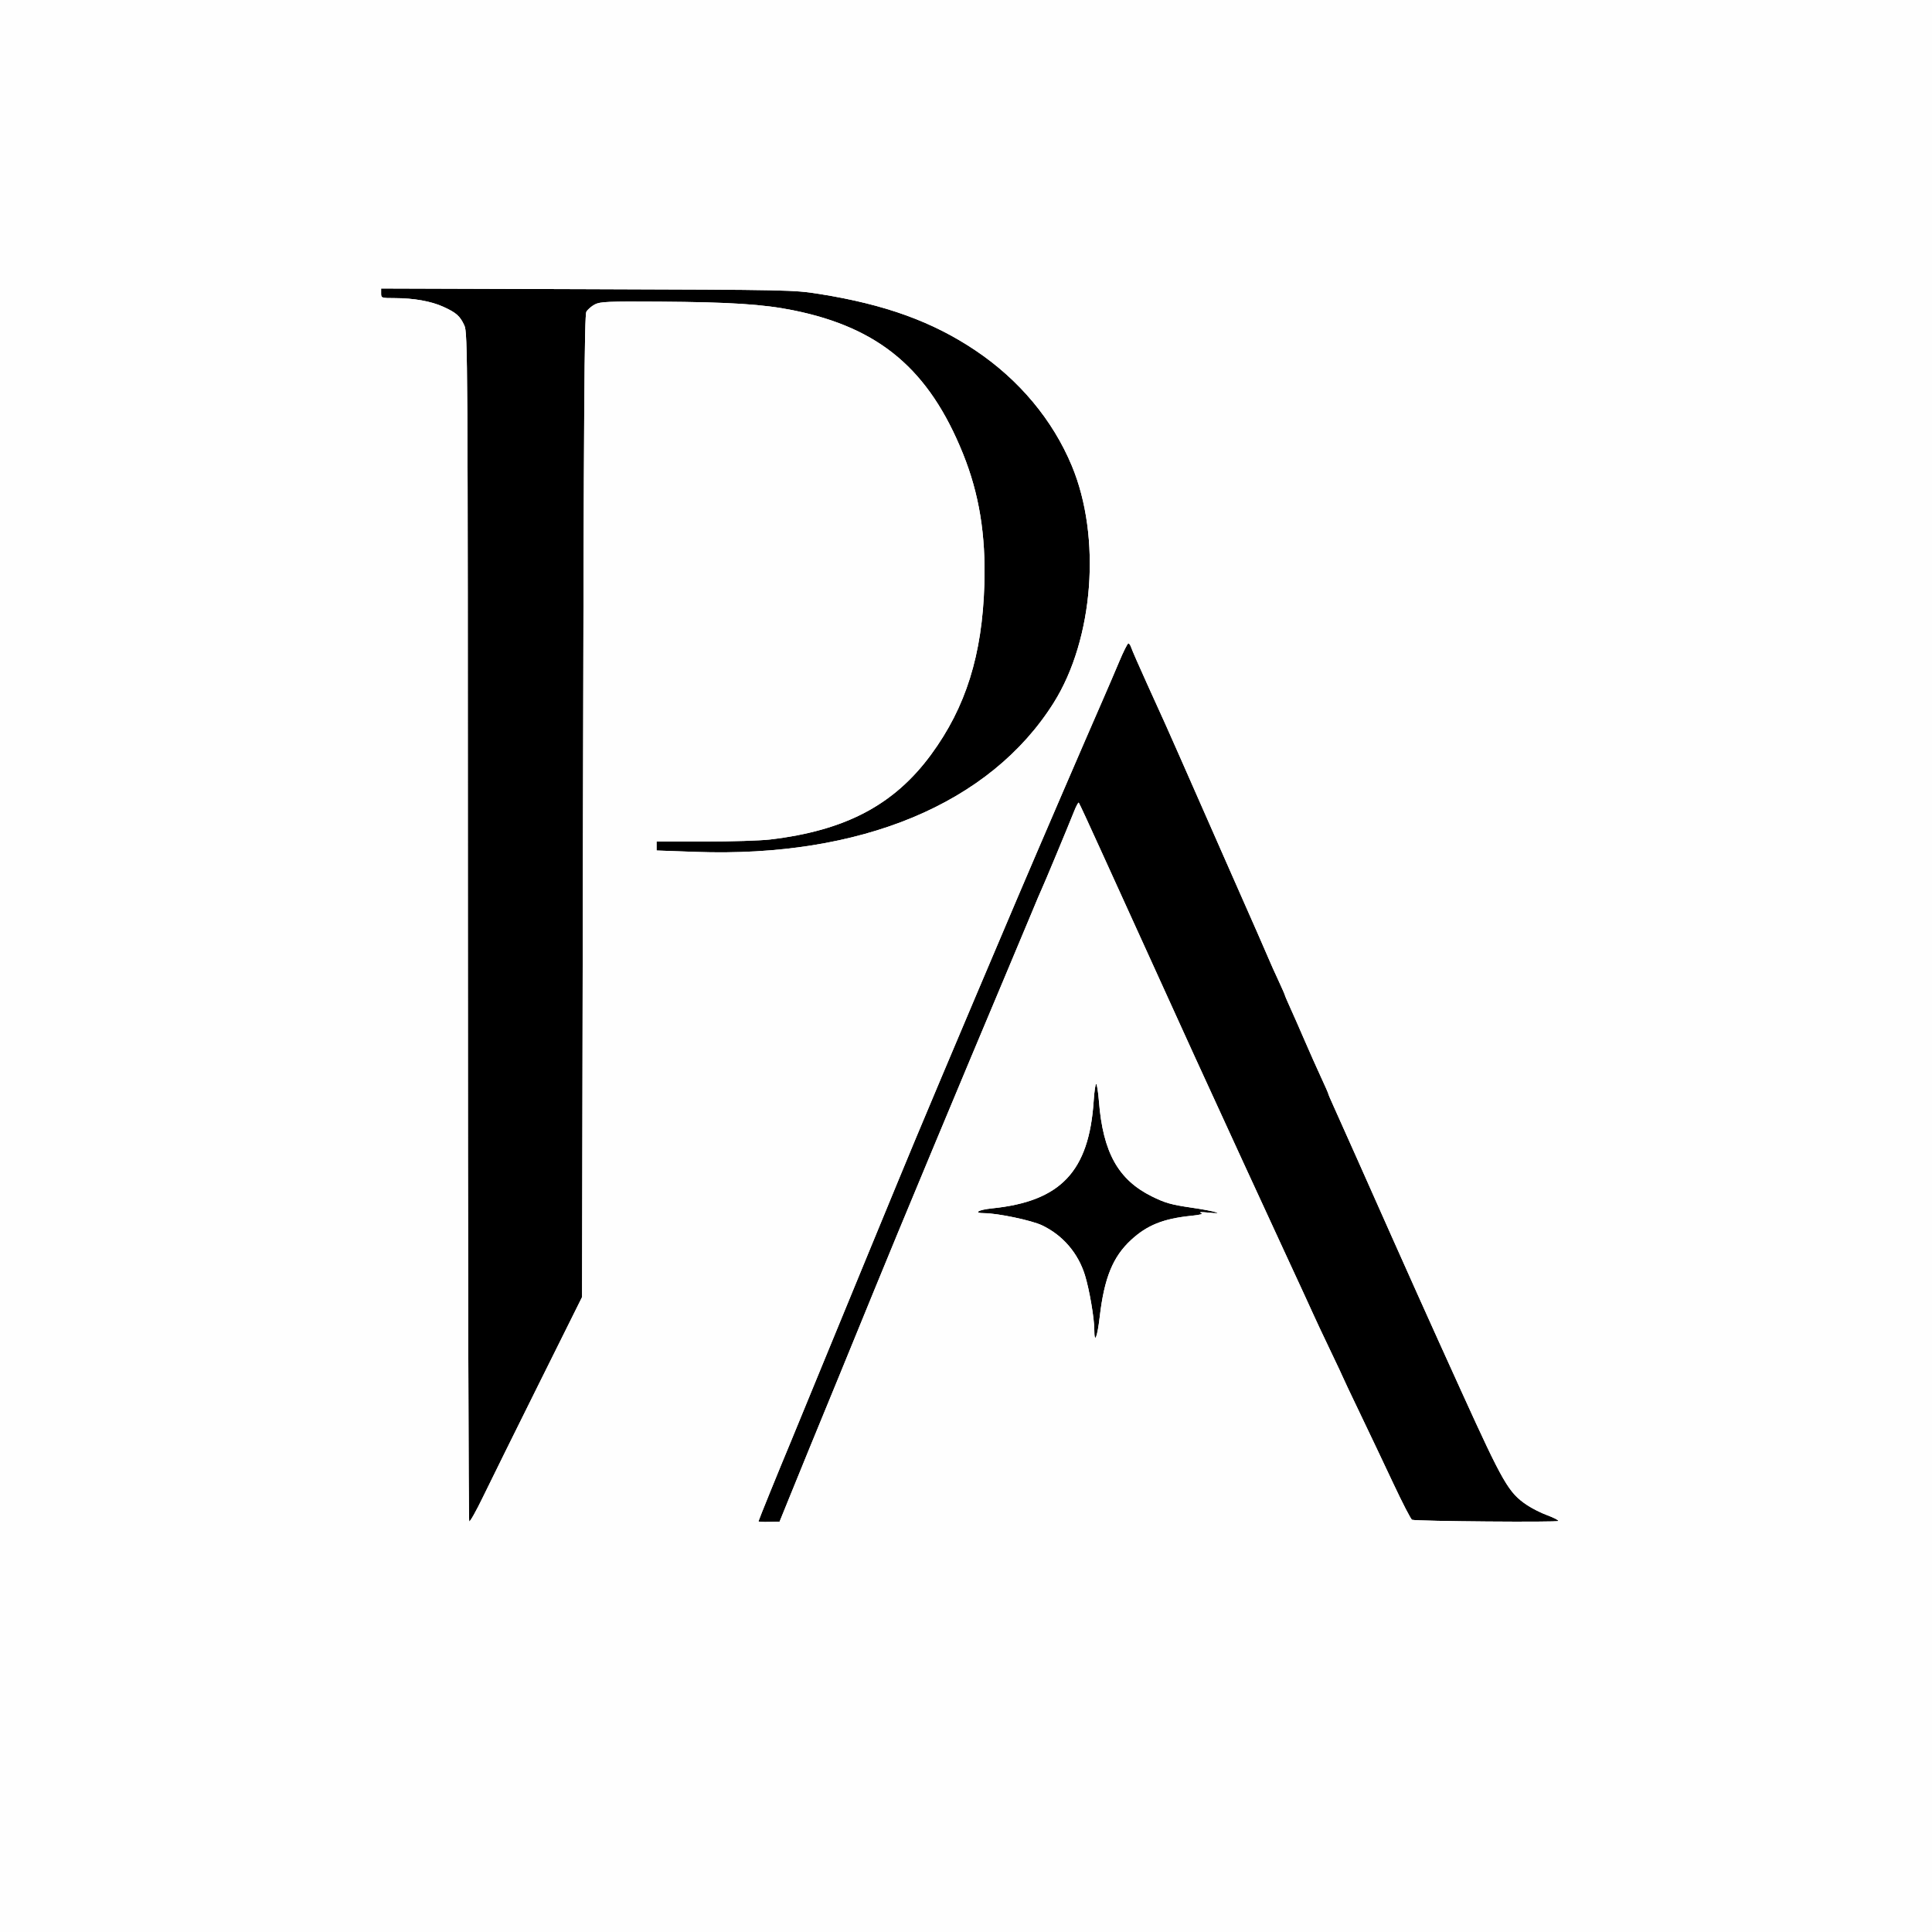
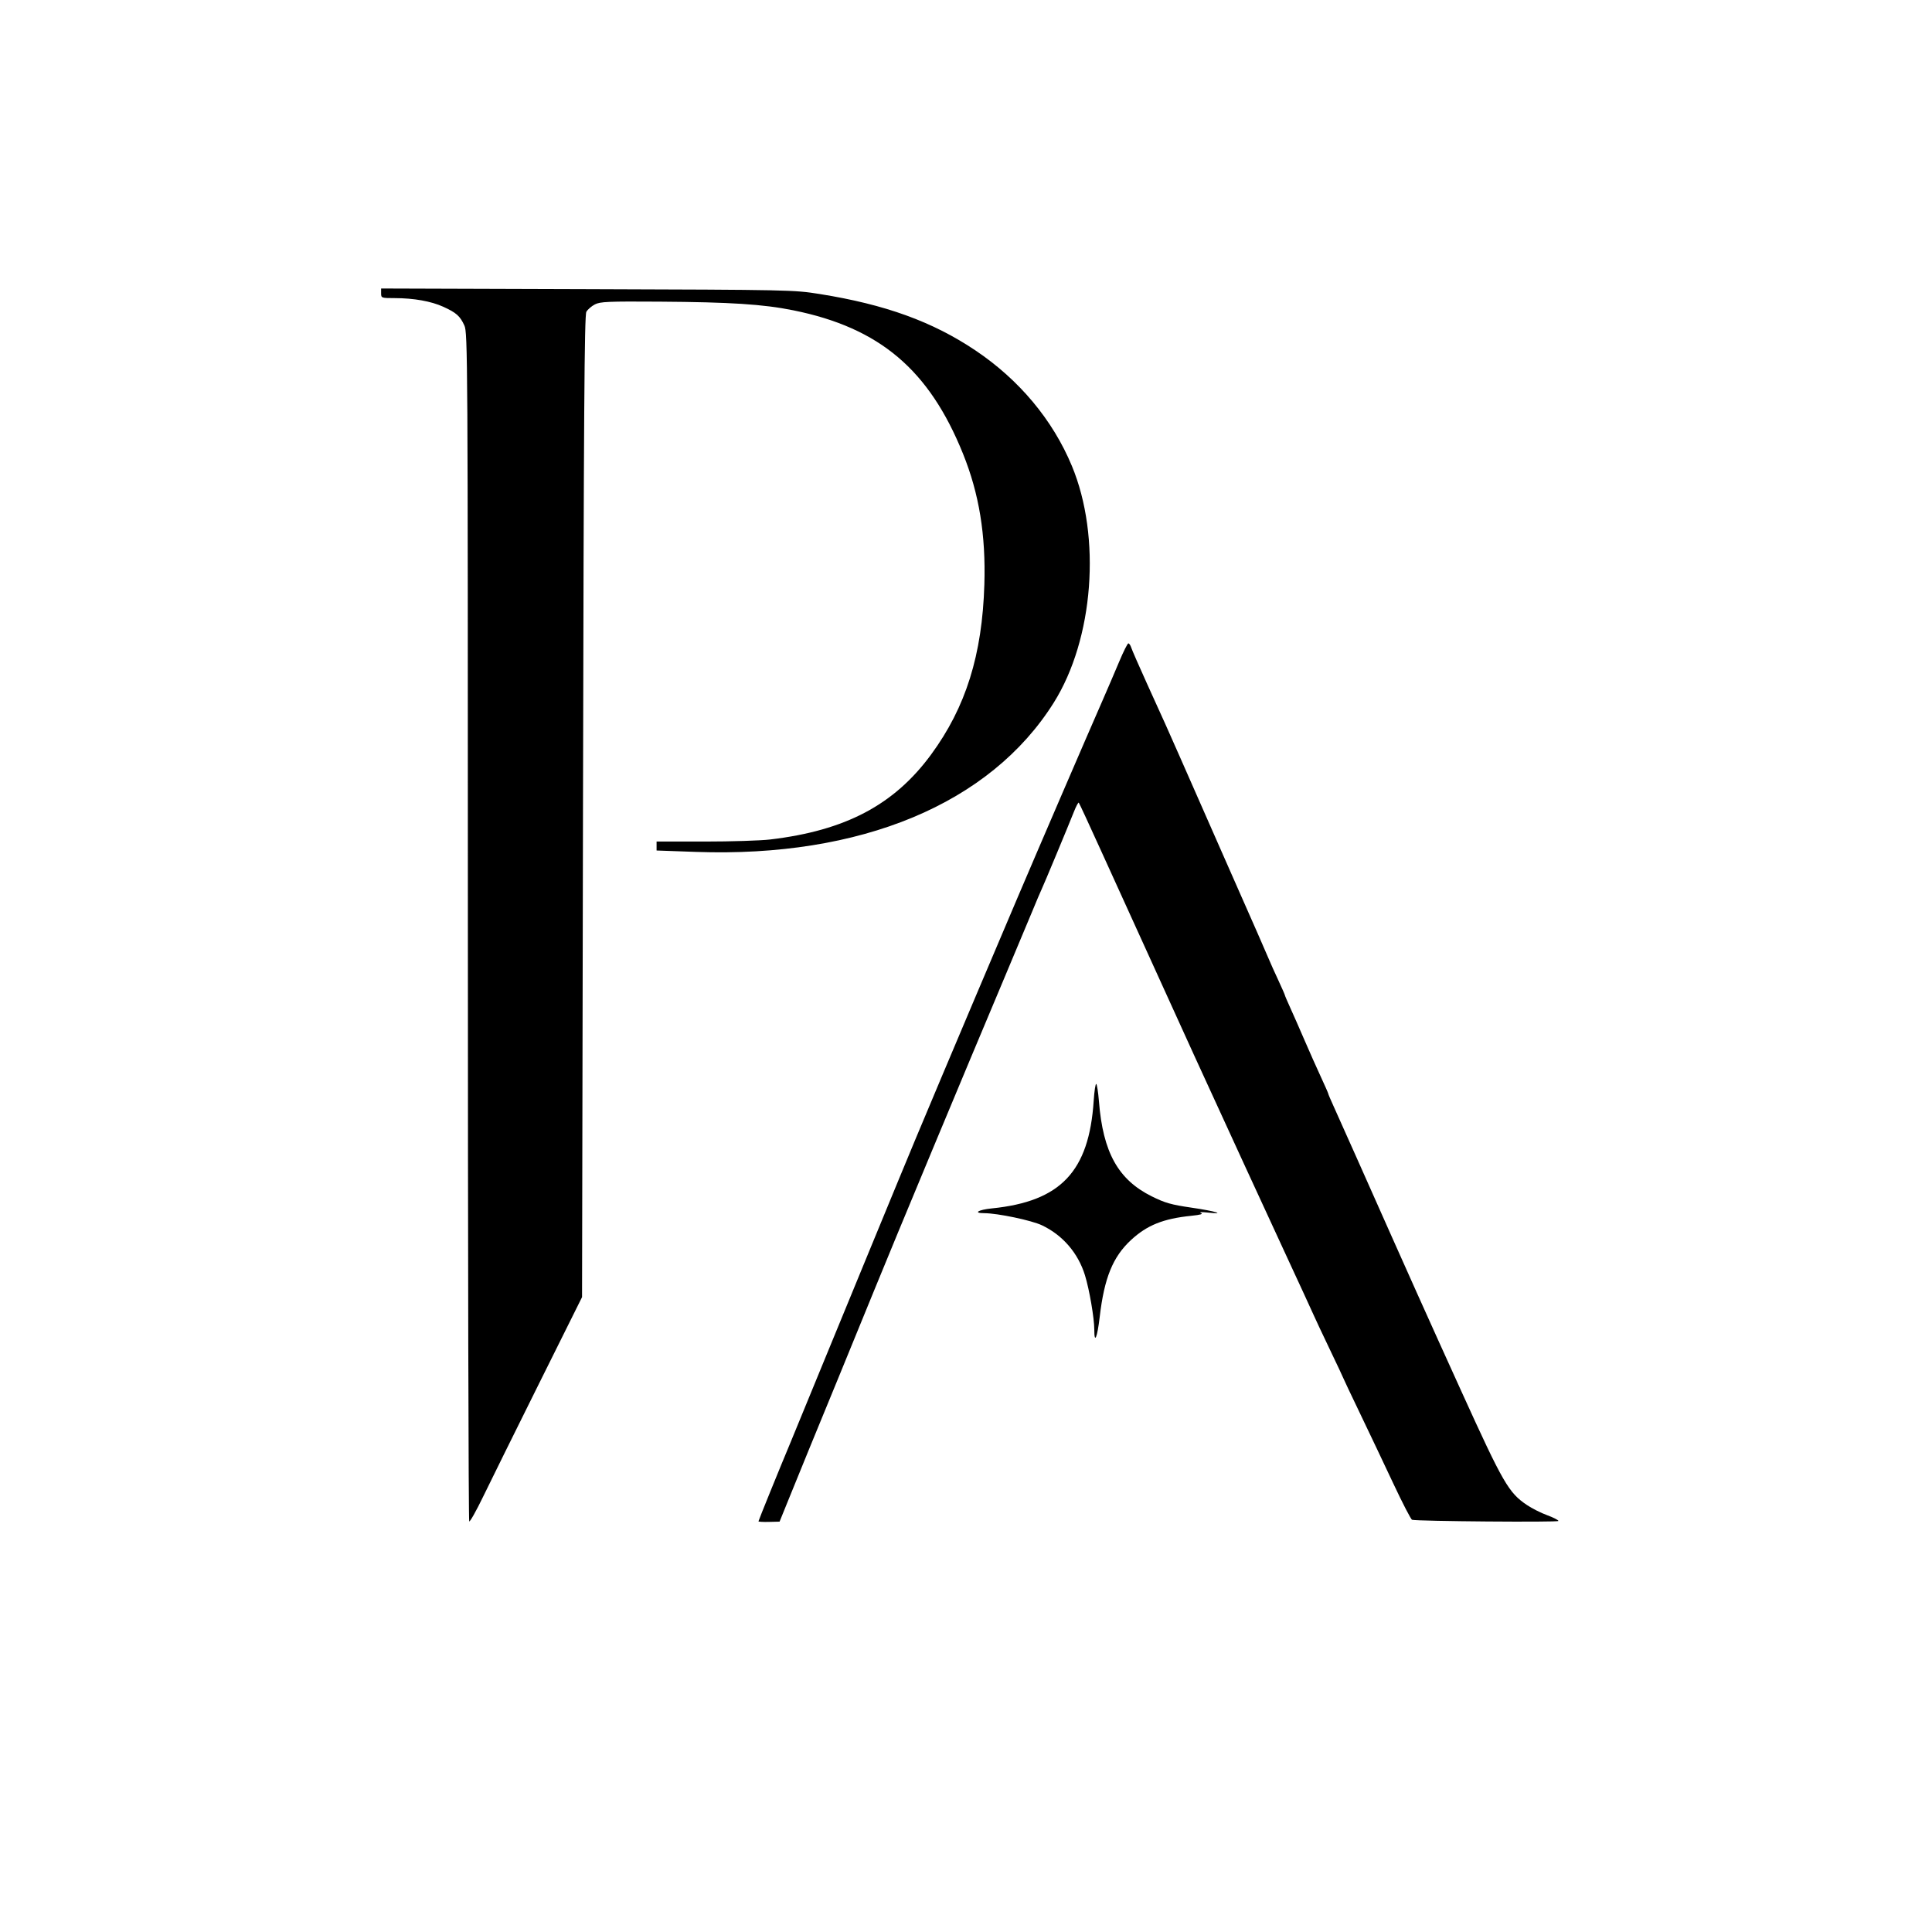
<svg xmlns="http://www.w3.org/2000/svg" width="1024" height="1024" viewBox="0 0 1024 1024">
  <g>
    <path d="M 285.61 733.50 C273.03,758.80 259.73,785.70 256.06,793.28 C252.39,800.86 249.08,806.74 248.70,806.36 C248.31,805.98 247.99,664.10 247.98,491.08 C247.96,187.96 247.89,176.35 246.12,172.50 C243.82,167.48 241.84,165.73 234.97,162.60 C228.52,159.66 219.32,158.02 209.25,158.01 C202.15,158.00 202.00,157.95 202.00,155.45 L 202.00 152.91 L 311.25 153.26 C418.73,153.60 420.73,153.64 434.50,155.84 C469.25,161.40 494.27,170.47 517.03,185.75 C540.22,201.32 557.98,222.59 568.10,246.91 C583.81,284.63 579.68,338.72 558.52,372.42 C524.86,426.03 456.22,454.64 368.74,451.52 L 348.00 450.78 L 348.00 446.03 L 373.48 446.04 C387.50,446.04 403.13,445.55 408.23,444.94 C448.14,440.21 473.91,426.60 493.51,399.91 C511.91,374.85 520.60,347.11 521.73,309.82 C522.53,283.47 518.98,261.74 510.42,240.50 C492.44,195.93 466.20,173.73 420.55,164.49 C404.57,161.25 387.18,160.13 349.50,159.88 C322.23,159.70 318.11,159.88 315.28,161.35 C313.51,162.27 311.48,164.03 310.78,165.26 C309.75,167.06 309.40,218.85 309.00,427.50 L 308.50 687.50 ZM 418.47 793.50 L 413.19 806.50 L 407.60 806.64 C404.52,806.72 402.00,806.58 402.00,806.34 C402.00,805.91 413.29,778.13 419.00,764.50 C420.62,760.65 428.66,741.08 436.88,721.00 C445.10,700.92 455.75,675.05 460.54,663.50 C465.34,651.95 472.39,634.85 476.21,625.50 C484.61,604.97 507.67,550.26 539.22,476.00 C549.52,451.78 576.33,389.56 584.48,371.00 C587.01,365.23 590.92,356.11 593.17,350.75 C595.41,345.39 597.61,341.00 598.06,341.00 C598.50,341.00 599.19,342.01 599.58,343.25 C599.97,344.49 603.76,353.15 608.00,362.50 C612.25,371.85 616.63,381.52 617.75,384.00 C618.88,386.48 622.32,394.24 625.40,401.25 C638.37,430.78 642.59,440.36 649.51,456.00 C664.10,489.02 672.24,507.54 673.01,509.50 C673.44,510.60 675.42,514.99 677.40,519.25 C679.38,523.52 681.00,527.20 681.00,527.43 C681.00,527.67 682.30,530.70 683.88,534.18 C685.47,537.66 688.90,545.45 691.50,551.50 C694.11,557.55 697.99,566.26 700.12,570.85 C702.25,575.44 704.00,579.41 704.00,579.66 C704.00,579.92 705.17,582.69 706.60,585.81 C708.04,588.94 713.61,601.40 718.99,613.50 C749.10,681.20 755.94,696.44 774.68,737.69 C796.71,786.16 799.61,791.18 809.35,797.72 C811.99,799.49 816.81,801.92 820.07,803.11 C823.33,804.30 826.00,805.66 826.00,806.14 C826.00,806.92 751.13,806.31 748.43,805.52 C747.84,805.34 743.38,796.72 738.51,786.35 C733.64,775.98 725.69,759.23 720.83,749.12 C715.97,739.02 712.00,730.62 712.00,730.47 C712.00,730.32 708.80,723.51 704.89,715.35 C700.98,707.18 696.99,698.70 696.03,696.50 C695.06,694.30 688.64,680.35 681.75,665.50 C671.46,643.30 648.28,592.91 632.99,559.50 C626.32,544.93 594.27,474.50 583.49,450.71 C577.31,437.07 572.04,425.70 571.77,425.44 C571.51,425.18 570.35,427.33 569.21,430.23 C566.17,437.91 553.15,469.16 552.01,471.50 C551.47,472.60 549.28,477.77 547.13,483.00 C544.98,488.23 538.19,504.42 532.04,519.00 C512.31,565.76 473.56,658.75 463.50,683.50 C458.13,696.70 449.48,717.85 444.27,730.50 C431.68,761.09 424.83,777.81 418.47,793.50 ZM 582.87 697.97 C581.58,709.02 580.00,712.73 580.00,704.75 C579.99,698.65 577.39,683.47 575.05,675.90 C571.42,664.13 563.21,654.61 552.23,649.42 C546.68,646.79 528.78,643.04 521.69,643.01 C515.57,642.99 518.41,641.22 525.76,640.47 C562.22,636.77 577.22,620.90 579.68,583.44 C580.02,578.28 580.63,574.27 581.03,574.52 C581.43,574.77 582.07,578.91 582.46,583.74 C584.60,610.80 592.66,625.27 610.49,634.11 C617.50,637.59 620.75,638.51 631.53,640.08 C644.29,641.94 650.36,643.80 640.00,642.67 C636.89,642.33 635.36,642.42 636.47,642.88 C637.87,643.45 636.44,643.88 631.47,644.39 C616.54,645.91 607.97,649.36 599.43,657.26 C589.83,666.15 585.28,677.32 582.87,697.97 Z" fill="currentColor" />
-     <path d="M 0.00 512.00 L 0.00 0.00 L 512.00 0.00 L 1024.00 0.00 L 1024.00 512.00 L 1024.00 1024.00 L 512.00 1024.00 L 0.00 1024.00 L 0.00 512.00 ZM 285.61 733.50 L 308.50 687.50 L 309.00 427.50 C309.40,218.85 309.75,167.06 310.78,165.26 C311.48,164.03 313.51,162.27 315.28,161.35 C318.11,159.88 322.23,159.70 349.50,159.88 C387.18,160.13 404.57,161.25 420.55,164.49 C466.20,173.73 492.44,195.93 510.42,240.50 C518.98,261.74 522.53,283.47 521.73,309.82 C520.60,347.11 511.91,374.85 493.51,399.91 C473.91,426.60 448.14,440.21 408.23,444.94 C403.13,445.55 387.50,446.04 373.48,446.04 L 348.00 446.03 L 348.00 448.40 L 348.00 450.78 L 368.74 451.52 C456.22,454.64 524.86,426.03 558.52,372.42 C579.68,338.72 583.81,284.63 568.10,246.91 C557.98,222.59 540.22,201.32 517.03,185.75 C494.27,170.47 469.25,161.40 434.50,155.84 C420.73,153.64 418.73,153.60 311.25,153.26 L 202.00 152.91 L 202.00 155.45 C202.00,157.95 202.15,158.00 209.25,158.01 C219.32,158.02 228.52,159.66 234.97,162.60 C241.84,165.73 243.82,167.48 246.12,172.50 C247.89,176.35 247.96,187.96 247.98,491.08 C247.99,664.10 248.31,805.98 248.70,806.36 C249.08,806.74 252.39,800.86 256.06,793.28 C259.73,785.70 273.03,758.80 285.61,733.50 ZM 418.47 793.50 C424.83,777.81 431.68,761.09 444.27,730.50 C449.48,717.85 458.13,696.70 463.50,683.50 C473.56,658.75 512.31,565.76 532.04,519.00 C538.19,504.42 544.98,488.23 547.13,483.00 C549.28,477.77 551.47,472.60 552.01,471.50 C553.15,469.16 566.17,437.91 569.21,430.23 C570.35,427.33 571.51,425.18 571.77,425.44 C572.04,425.70 577.31,437.07 583.49,450.71 C594.27,474.50 626.32,544.93 632.99,559.50 C648.28,592.91 671.46,643.30 681.75,665.50 C688.64,680.35 695.06,694.30 696.03,696.50 C696.99,698.70 700.98,707.18 704.89,715.35 C708.80,723.51 712.00,730.32 712.00,730.47 C712.00,730.62 715.97,739.02 720.83,749.12 C725.69,759.23 733.64,775.98 738.51,786.35 C743.38,796.72 747.84,805.34 748.43,805.52 C751.13,806.31 826.00,806.92 826.00,806.14 C826.00,805.66 823.33,804.30 820.07,803.11 C816.81,801.92 811.99,799.49 809.35,797.72 C799.61,791.18 796.71,786.16 774.68,737.69 C755.94,696.44 749.10,681.20 718.99,613.50 C713.61,601.40 708.04,588.94 706.60,585.81 C705.17,582.69 704.00,579.92 704.00,579.66 C704.00,579.41 702.25,575.44 700.12,570.85 C697.99,566.26 694.11,557.55 691.50,551.50 C688.90,545.45 685.47,537.66 683.88,534.18 C682.30,530.70 681.00,527.67 681.00,527.43 C681.00,527.20 679.38,523.52 677.40,519.25 C675.42,514.99 673.44,510.60 673.01,509.50 C672.24,507.54 664.10,489.02 649.51,456.00 C642.59,440.36 638.37,430.78 625.40,401.25 C622.32,394.24 618.88,386.48 617.75,384.00 C616.63,381.52 612.25,371.85 608.00,362.50 C603.76,353.15 599.97,344.49 599.58,343.25 C599.19,342.01 598.50,341.00 598.06,341.00 C597.61,341.00 595.41,345.39 593.17,350.75 C590.92,356.11 587.01,365.23 584.48,371.00 C576.33,389.56 549.52,451.78 539.22,476.00 C507.67,550.26 484.61,604.97 476.21,625.50 C472.39,634.85 465.34,651.95 460.54,663.50 C455.75,675.05 445.10,700.92 436.88,721.00 C428.66,741.08 420.62,760.65 419.00,764.50 C413.29,778.13 402.00,805.91 402.00,806.34 C402.00,806.58 404.52,806.72 407.60,806.64 L 413.19 806.50 L 418.47 793.50 ZM 582.87 697.97 C585.28,677.32 589.83,666.15 599.43,657.26 C607.97,649.36 616.54,645.91 631.47,644.39 C636.44,643.88 637.87,643.45 636.47,642.88 C635.36,642.42 636.89,642.33 640.00,642.67 C650.36,643.80 644.29,641.94 631.53,640.08 C620.75,638.51 617.50,637.59 610.49,634.11 C592.66,625.27 584.60,610.80 582.46,583.74 C582.07,578.91 581.43,574.77 581.03,574.52 C580.63,574.27 580.02,578.28 579.68,583.44 C577.22,620.90 562.22,636.77 525.76,640.47 C518.41,641.22 515.57,642.99 521.69,643.01 C528.78,643.04 546.68,646.79 552.23,649.42 C563.21,654.61 571.42,664.13 575.05,675.90 C577.39,683.47 579.99,698.65 580.00,704.75 C580.00,712.73 581.58,709.02 582.87,697.97 Z" fill="rgb(254,254,254)" />
+     <path d="M 0.00 512.00 L 0.00 0.00 L 512.00 0.00 L 1024.00 0.00 L 1024.00 512.00 L 1024.00 1024.00 L 512.00 1024.00 L 0.00 1024.00 L 0.00 512.00 ZM 285.61 733.50 L 308.50 687.50 L 309.00 427.50 C309.40,218.85 309.75,167.06 310.78,165.26 C311.48,164.03 313.51,162.27 315.28,161.35 C318.11,159.88 322.23,159.70 349.50,159.88 C387.18,160.13 404.57,161.25 420.55,164.49 C466.20,173.73 492.44,195.93 510.42,240.50 C518.98,261.74 522.53,283.47 521.73,309.82 C520.60,347.11 511.91,374.85 493.51,399.91 C473.91,426.60 448.14,440.21 408.23,444.94 C403.13,445.55 387.50,446.04 373.48,446.04 L 348.00 446.03 L 348.00 448.40 L 348.00 450.78 L 368.74 451.52 C456.22,454.64 524.86,426.03 558.52,372.42 C579.68,338.72 583.81,284.63 568.10,246.91 C557.98,222.59 540.22,201.32 517.03,185.75 C494.27,170.47 469.25,161.40 434.50,155.84 C420.73,153.64 418.73,153.60 311.25,153.26 L 202.00 152.91 L 202.00 155.45 C202.00,157.95 202.15,158.00 209.25,158.01 C219.32,158.02 228.52,159.66 234.97,162.60 C241.84,165.73 243.82,167.48 246.12,172.50 C247.89,176.35 247.96,187.96 247.98,491.08 C247.99,664.10 248.31,805.98 248.70,806.36 C249.08,806.74 252.39,800.86 256.06,793.28 C259.73,785.70 273.03,758.80 285.61,733.50 ZM 418.47 793.50 C424.83,777.81 431.68,761.09 444.27,730.50 C449.48,717.85 458.13,696.70 463.50,683.50 C473.56,658.75 512.31,565.76 532.04,519.00 C538.19,504.42 544.98,488.23 547.13,483.00 C549.28,477.77 551.47,472.60 552.01,471.50 C553.15,469.16 566.17,437.91 569.21,430.23 C570.35,427.33 571.51,425.18 571.77,425.44 C572.04,425.70 577.31,437.07 583.49,450.71 C594.27,474.50 626.32,544.93 632.99,559.50 C648.28,592.91 671.46,643.30 681.75,665.50 C688.64,680.35 695.06,694.30 696.03,696.50 C696.99,698.70 700.98,707.18 704.89,715.35 C708.80,723.51 712.00,730.32 712.00,730.47 C712.00,730.62 715.97,739.02 720.83,749.12 C725.69,759.23 733.64,775.98 738.51,786.35 C743.38,796.72 747.84,805.34 748.43,805.52 C751.13,806.31 826.00,806.92 826.00,806.14 C826.00,805.66 823.33,804.30 820.07,803.11 C816.81,801.92 811.99,799.49 809.35,797.72 C799.61,791.18 796.71,786.16 774.68,737.69 C755.94,696.44 749.10,681.20 718.99,613.50 C713.61,601.40 708.04,588.94 706.60,585.81 C705.17,582.69 704.00,579.92 704.00,579.66 C704.00,579.41 702.25,575.44 700.12,570.85 C697.99,566.26 694.11,557.55 691.50,551.50 C688.90,545.45 685.47,537.66 683.88,534.18 C682.30,530.70 681.00,527.67 681.00,527.43 C681.00,527.20 679.38,523.52 677.40,519.25 C675.42,514.99 673.44,510.60 673.01,509.50 C672.24,507.54 664.10,489.02 649.51,456.00 C642.59,440.36 638.37,430.78 625.40,401.25 C622.32,394.24 618.88,386.48 617.75,384.00 C616.63,381.52 612.25,371.85 608.00,362.50 C603.76,353.15 599.97,344.49 599.58,343.25 C599.19,342.01 598.50,341.00 598.06,341.00 C597.61,341.00 595.41,345.39 593.17,350.75 C590.92,356.11 587.01,365.23 584.48,371.00 C576.33,389.56 549.52,451.78 539.22,476.00 C507.67,550.26 484.61,604.97 476.21,625.50 C472.39,634.85 465.34,651.95 460.54,663.50 C455.75,675.05 445.10,700.92 436.88,721.00 C428.66,741.08 420.62,760.65 419.00,764.50 C413.29,778.13 402.00,805.91 402.00,806.34 C402.00,806.58 404.52,806.72 407.60,806.64 L 413.19 806.50 L 418.47 793.50 ZM 582.87 697.97 C585.28,677.32 589.83,666.15 599.43,657.26 C607.97,649.36 616.54,645.91 631.47,644.39 C636.44,643.88 637.87,643.45 636.47,642.88 C635.36,642.42 636.89,642.33 640.00,642.67 C650.36,643.80 644.29,641.94 631.53,640.08 C620.75,638.51 617.50,637.59 610.49,634.11 C592.66,625.27 584.60,610.80 582.46,583.74 C582.07,578.91 581.43,574.77 581.03,574.52 C580.63,574.27 580.02,578.28 579.68,583.44 C577.22,620.90 562.22,636.77 525.76,640.47 C518.41,641.22 515.57,642.99 521.69,643.01 C528.78,643.04 546.68,646.79 552.23,649.42 C563.21,654.61 571.42,664.13 575.05,675.90 C577.39,683.47 579.99,698.65 580.00,704.75 C580.00,712.73 581.58,709.02 582.87,697.97 Z" fill="transparent" />
  </g>
</svg>
